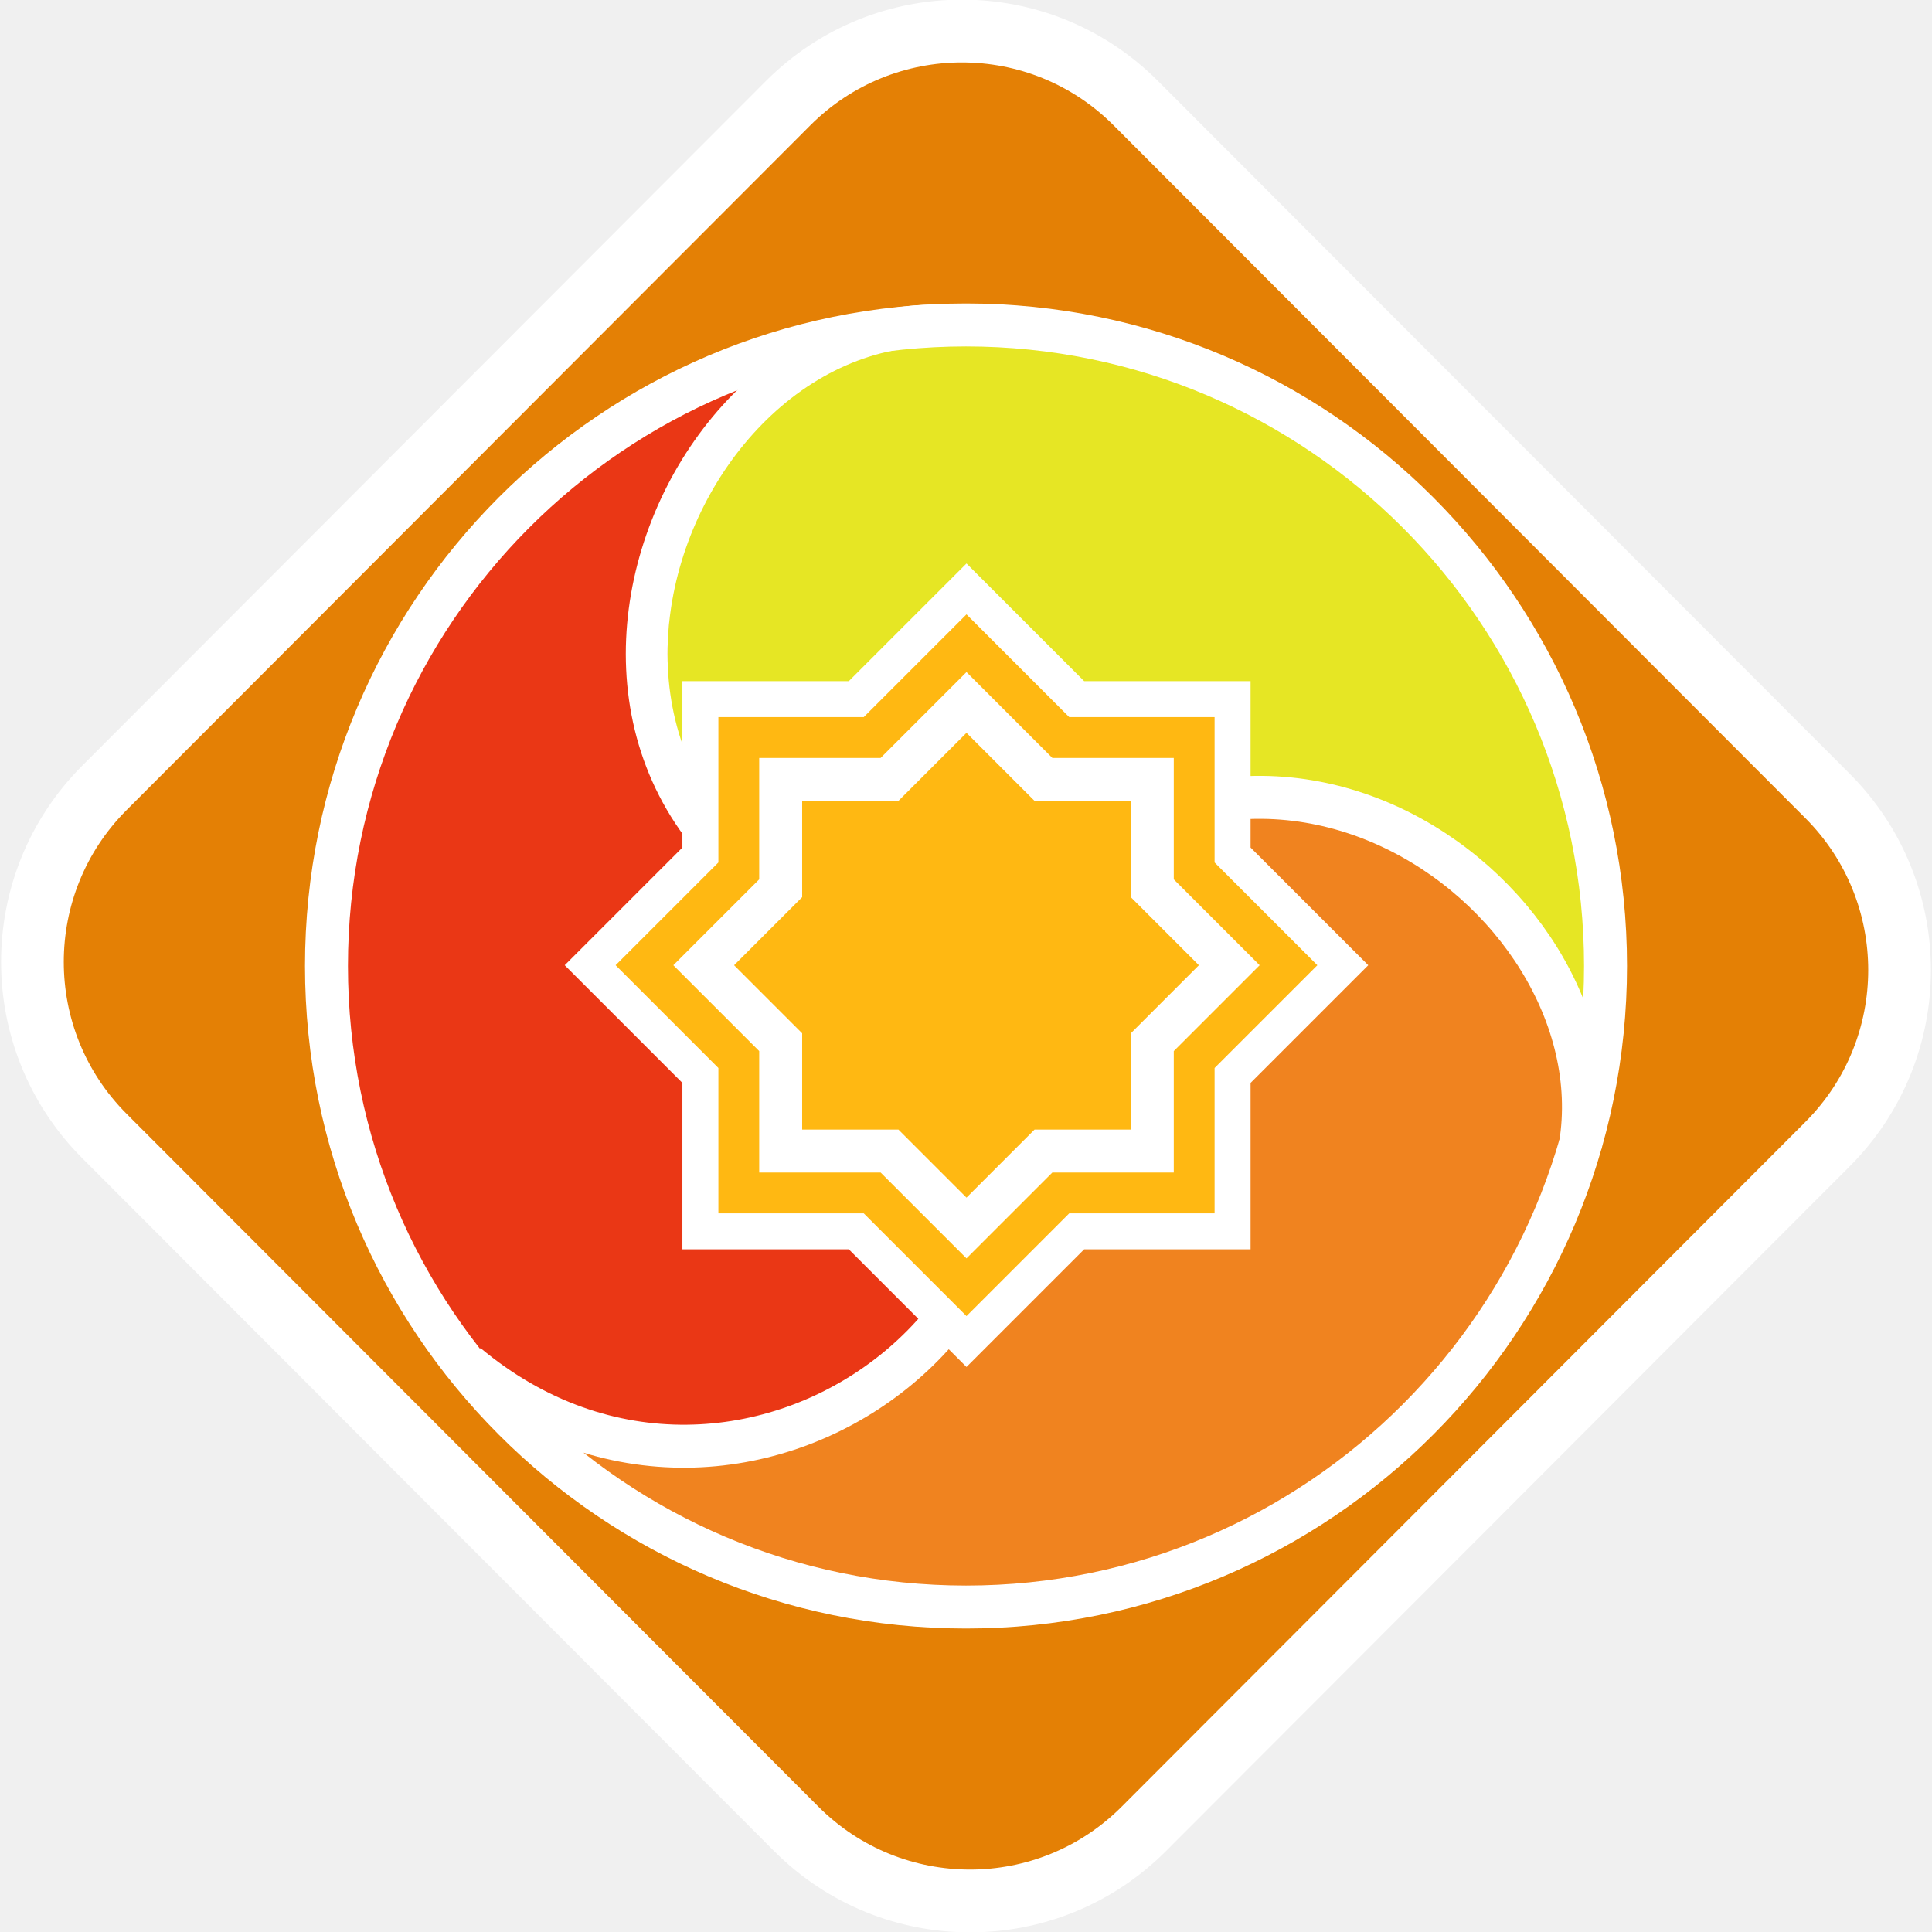
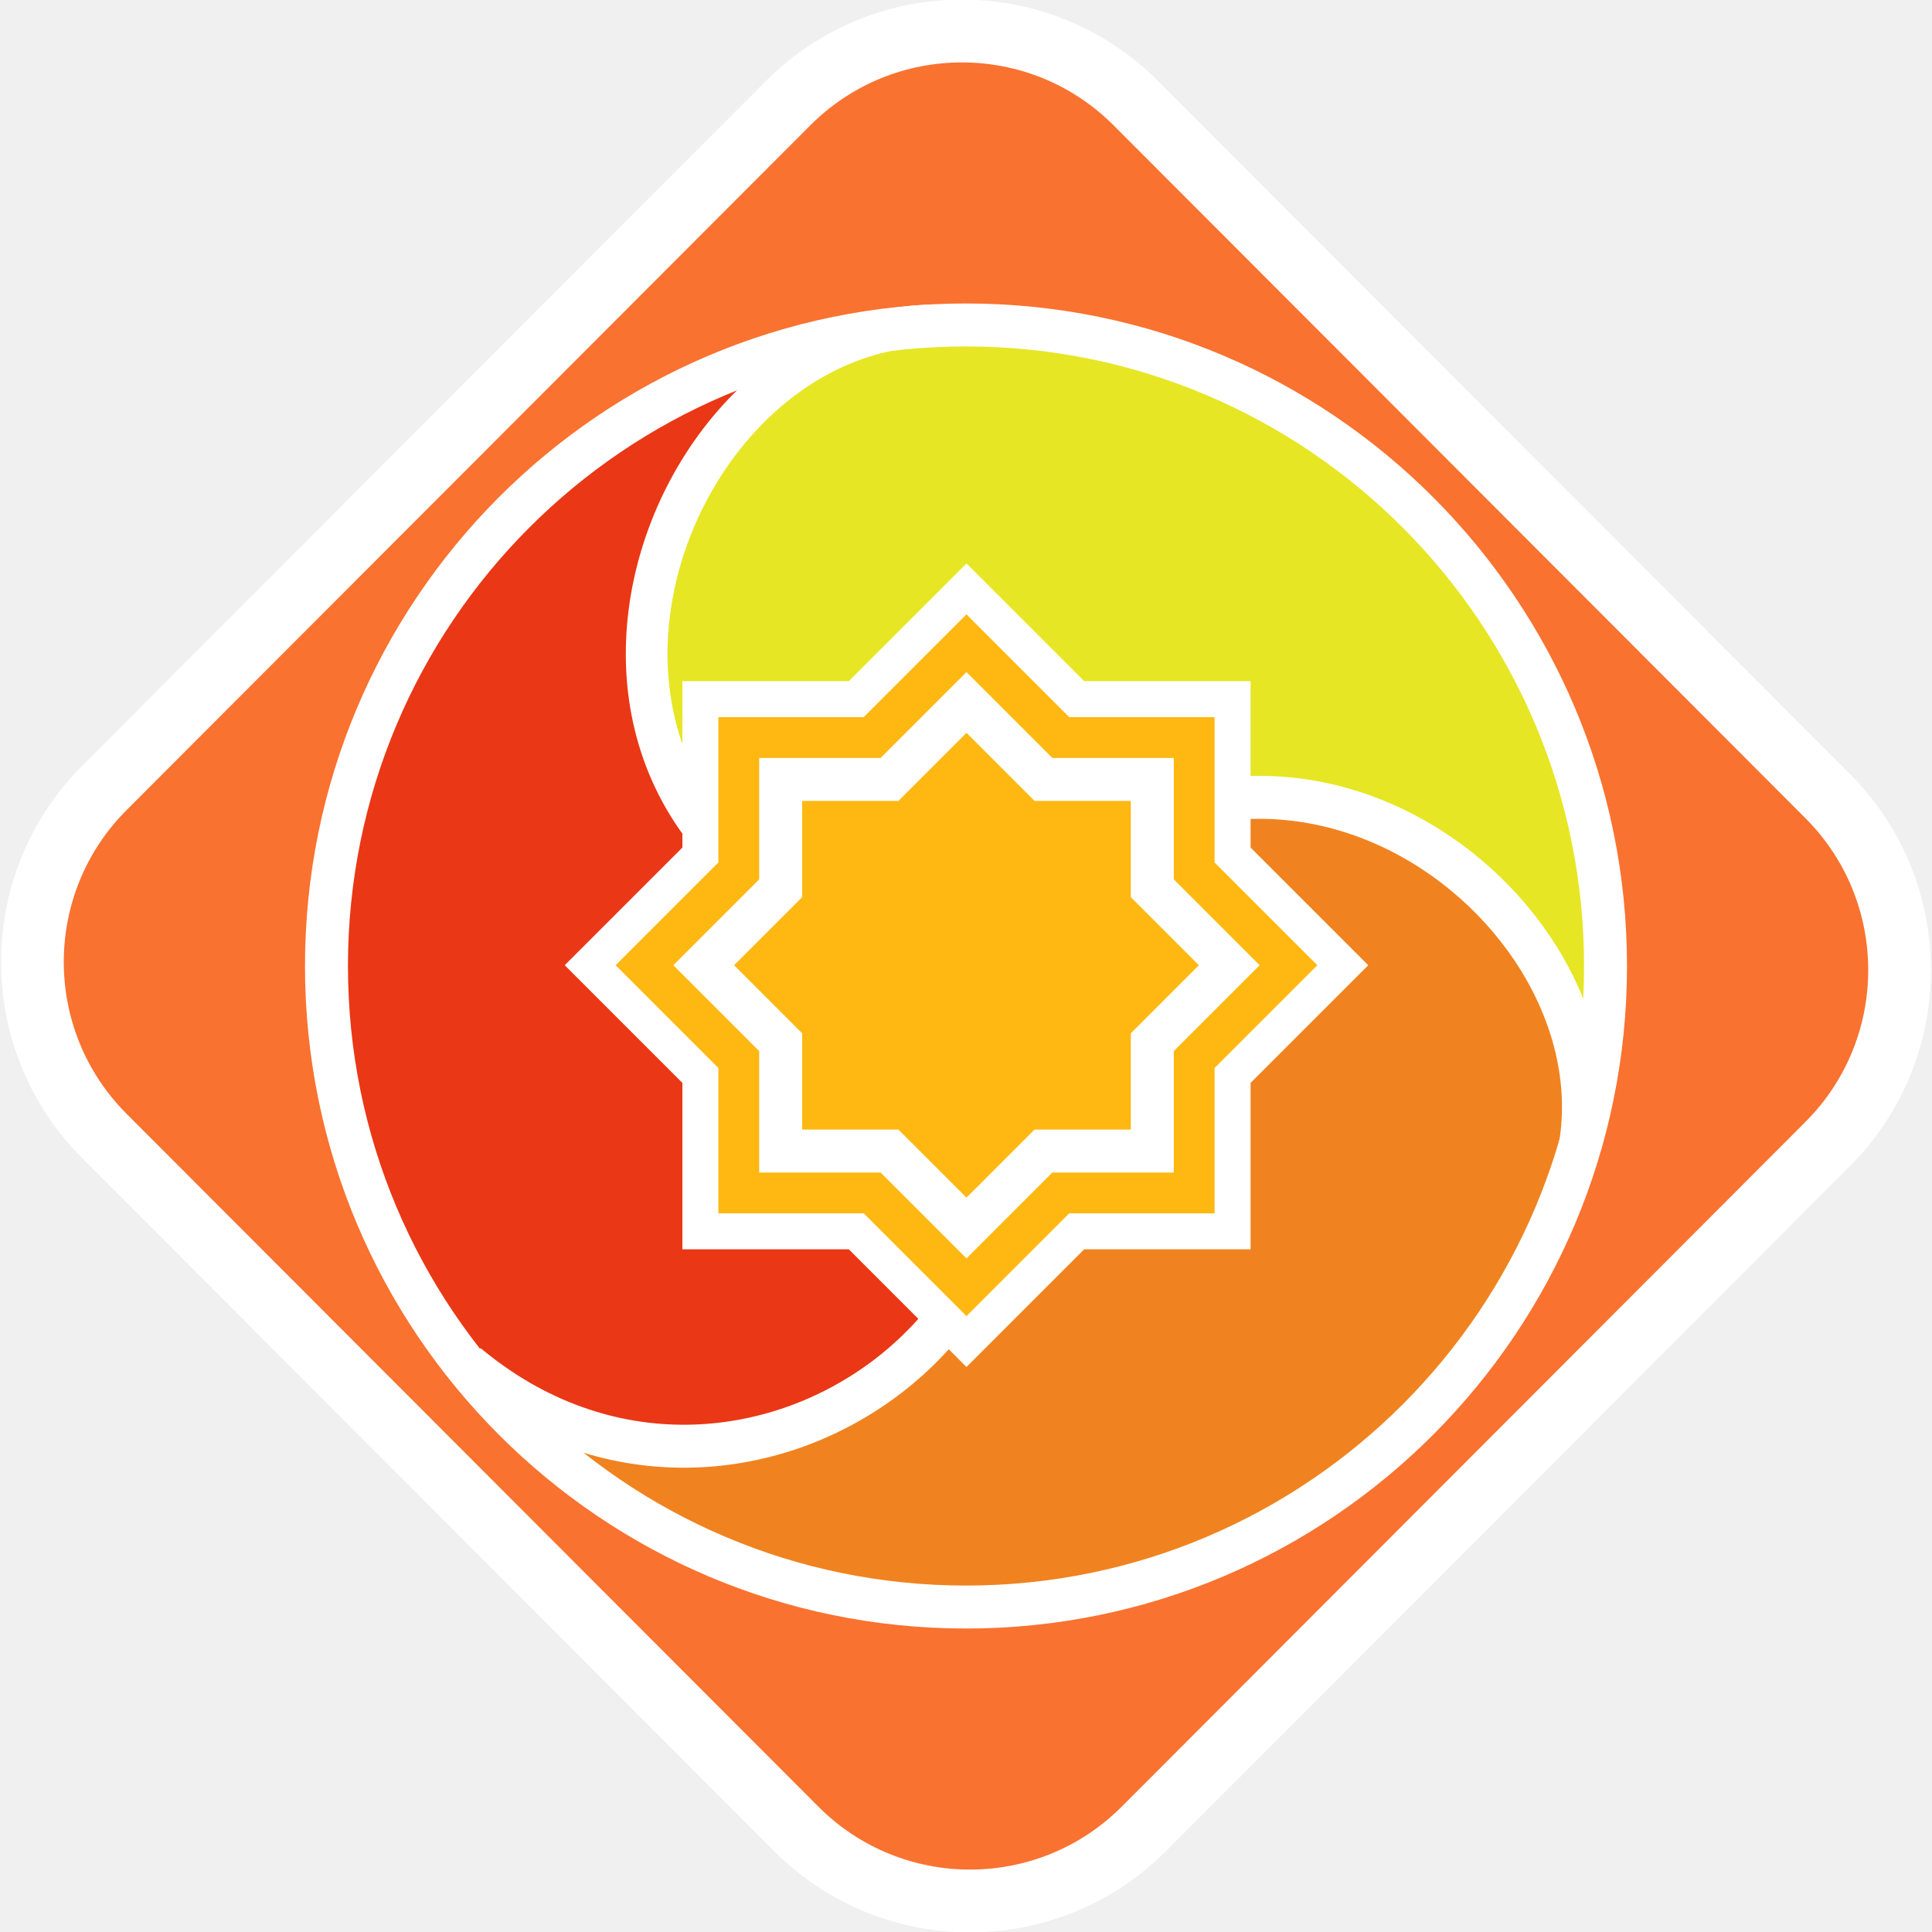
<svg xmlns="http://www.w3.org/2000/svg" width="1080" height="1080" viewBox="0 0 1080 1080" version="1.1" id="svg1" xml:space="preserve">
  <defs id="defs1" />
  <g id="layer1">
-     <rect style="fill:#e48005;fill-opacity:1;stroke:#ffffff;stroke-width:35.071;stroke-dasharray:none;stroke-opacity:1" id="rect1" width="822.337" height="815.941" x="352.507" y="-408.543" transform="matrix(0.7065766,0.7076365,-0.7065766,0.7076365,0,0)" ry="137.501" />
+     <rect style="fill:#f97230;fill-opacity:1;stroke:#ffffff;stroke-width:35.071;stroke-dasharray:none;stroke-opacity:1" id="rect1" width="822.337" height="815.941" x="352.507" y="-408.543" transform="matrix(0.7065766,0.7076365,-0.7065766,0.7076365,0,0)" ry="137.501" />
    <g id="g1" transform="matrix(0.6861938,0,0,0.6861938,169.7282,169.0263)">
      <path style="display:inline;fill:#e6e624;fill-opacity:1;stroke:none;stroke-width:32.872;stroke-linecap:butt;stroke-linejoin:bevel;stroke-dasharray:none;stroke-dashoffset:0;stroke-opacity:1;paint-order:markers fill stroke" d="m 397.883,56.843 c -111.341,53.358 -209.871,463.305 156.078,479.412 0,0 57.616,-97.461 207.005,-142.443 149.389,-44.982 286.507,274.746 293.912,226.323 7.404,-48.423 -19.884,-303.019 -63.594,-364.239 C 947.574,194.675 758.628,60.499 705.727,47.721 652.826,34.944 509.224,3.485 397.883,56.843 Z" id="path5-3-5-2-7-6" />
      <path style="display:inline;fill:#f0831f;fill-opacity:1;stroke:none;stroke-width:33.26;stroke-linecap:butt;stroke-linejoin:bevel;stroke-dasharray:none;stroke-dashoffset:0;stroke-opacity:1;paint-order:markers fill stroke" d="M 1042.441,665.398 C 1057.966,541.151 763.518,234.376 549.802,538.843 c 0,0 51.313,102.197 7.873,254.464 -43.439,152.267 -383.31,123.002 -346.216,155.614 37.095,32.612 261.593,120.537 337.5,116.346 75.907,-4.191 293.188,-93.099 332.96,-131.443 39.772,-38.344 144.995,-144.179 160.52,-268.427 z" id="path5-3-5" />
      <path style="display:inline;fill:#ea3715;fill-opacity:1;stroke:none;stroke-width:33.26;stroke-linecap:butt;stroke-linejoin:bevel;stroke-dasharray:none;stroke-dashoffset:0;stroke-opacity:1;paint-order:markers fill stroke" d="m 197.51,910.276 c 102.613,71.756 511.394,-45.332 341.984,-376.504 0,0 -114.331,-2.357 -228.684,-111.882 C 196.457,312.365 407.968,32.103 361.807,49.672 315.645,67.242 106.148,218.091 74.402,287.168 42.657,356.246 19.795,589.897 35.125,642.973 50.456,696.049 94.897,838.52 197.51,910.276 Z" id="path5-3-5-2" />
      <ellipse style="display:inline;opacity:1;fill:none;fill-opacity:1;stroke:#ffffff;stroke-width:35;stroke-dasharray:none;stroke-opacity:1;paint-order:markers fill stroke" id="path1" ry="522.223" rx="520.986" cy="540.625" cx="539.602" />
      <path style="display:inline;fill:none;fill-opacity:1;stroke:#ffffff;stroke-width:35;stroke-linecap:butt;stroke-linejoin:bevel;stroke-dasharray:none;stroke-dashoffset:0;stroke-opacity:1;paint-order:markers fill stroke" d="M 543.915,540.822 C 754.811,250.528 1074.082,478.182 1040.111,686.621" id="path5-3" />
      <path style="display:inline;fill:none;fill-opacity:1;stroke:#ffffff;stroke-width:34;stroke-linecap:butt;stroke-linejoin:bevel;stroke-dasharray:none;stroke-dashoffset:0;stroke-opacity:1;paint-order:markers fill stroke" d="M 543.769,540.496 C 122.775,475.147 273.075,9.516 522.711,18.915" id="path5-3-9" />
      <path style="display:inline;fill:none;fill-opacity:1;stroke:#ffffff;stroke-width:35;stroke-linecap:butt;stroke-linejoin:bevel;stroke-dasharray:none;stroke-dashoffset:0;stroke-opacity:1;paint-order:markers fill stroke" d="M 543.956,540.732 C 686.2,810.464 358.031,1053.261 132.935,865.335" id="path5-3-2" />
      <g id="layer1-3" transform="matrix(3.049892,0,0,3.049892,158.7635,158.7635)">
        <path id="path2609" style="opacity:1;fill:#ffb812;fill-opacity:1;stroke:#ffffff;stroke-width:9.613;stroke-linecap:butt;stroke-linejoin:miter;stroke-miterlimit:4;stroke-dasharray:none;stroke-dashoffset:0;stroke-opacity:1" d="M 125,24.483 95.559,53.924 H 53.924 V 95.559 L 24.483,125 53.924,154.441 v 41.635 H 95.559 L 125,225.517 154.441,196.076 h 41.635 V 154.441 L 225.517,125 196.076,95.559 V 53.924 h -41.635 z" />
      </g>
      <g id="layer1-3-3" transform="matrix(2.129656,0,0,2.129656,273.793,273.793)">
        <path id="path2609-5" style="opacity:1;fill:#ffb812;fill-opacity:1;stroke:#ffffff;stroke-width:16.435;stroke-linecap:butt;stroke-linejoin:miter;stroke-miterlimit:4;stroke-dasharray:none;stroke-dashoffset:0;stroke-opacity:1" d="M 125,24.483 95.559,53.924 H 53.924 V 95.559 L 24.483,125 53.924,154.441 v 41.635 H 95.559 L 125,225.517 154.441,196.076 h 41.635 V 154.441 L 225.517,125 196.076,95.559 V 53.924 h -41.635 z" />
      </g>
    </g>
  </g>
</svg>
